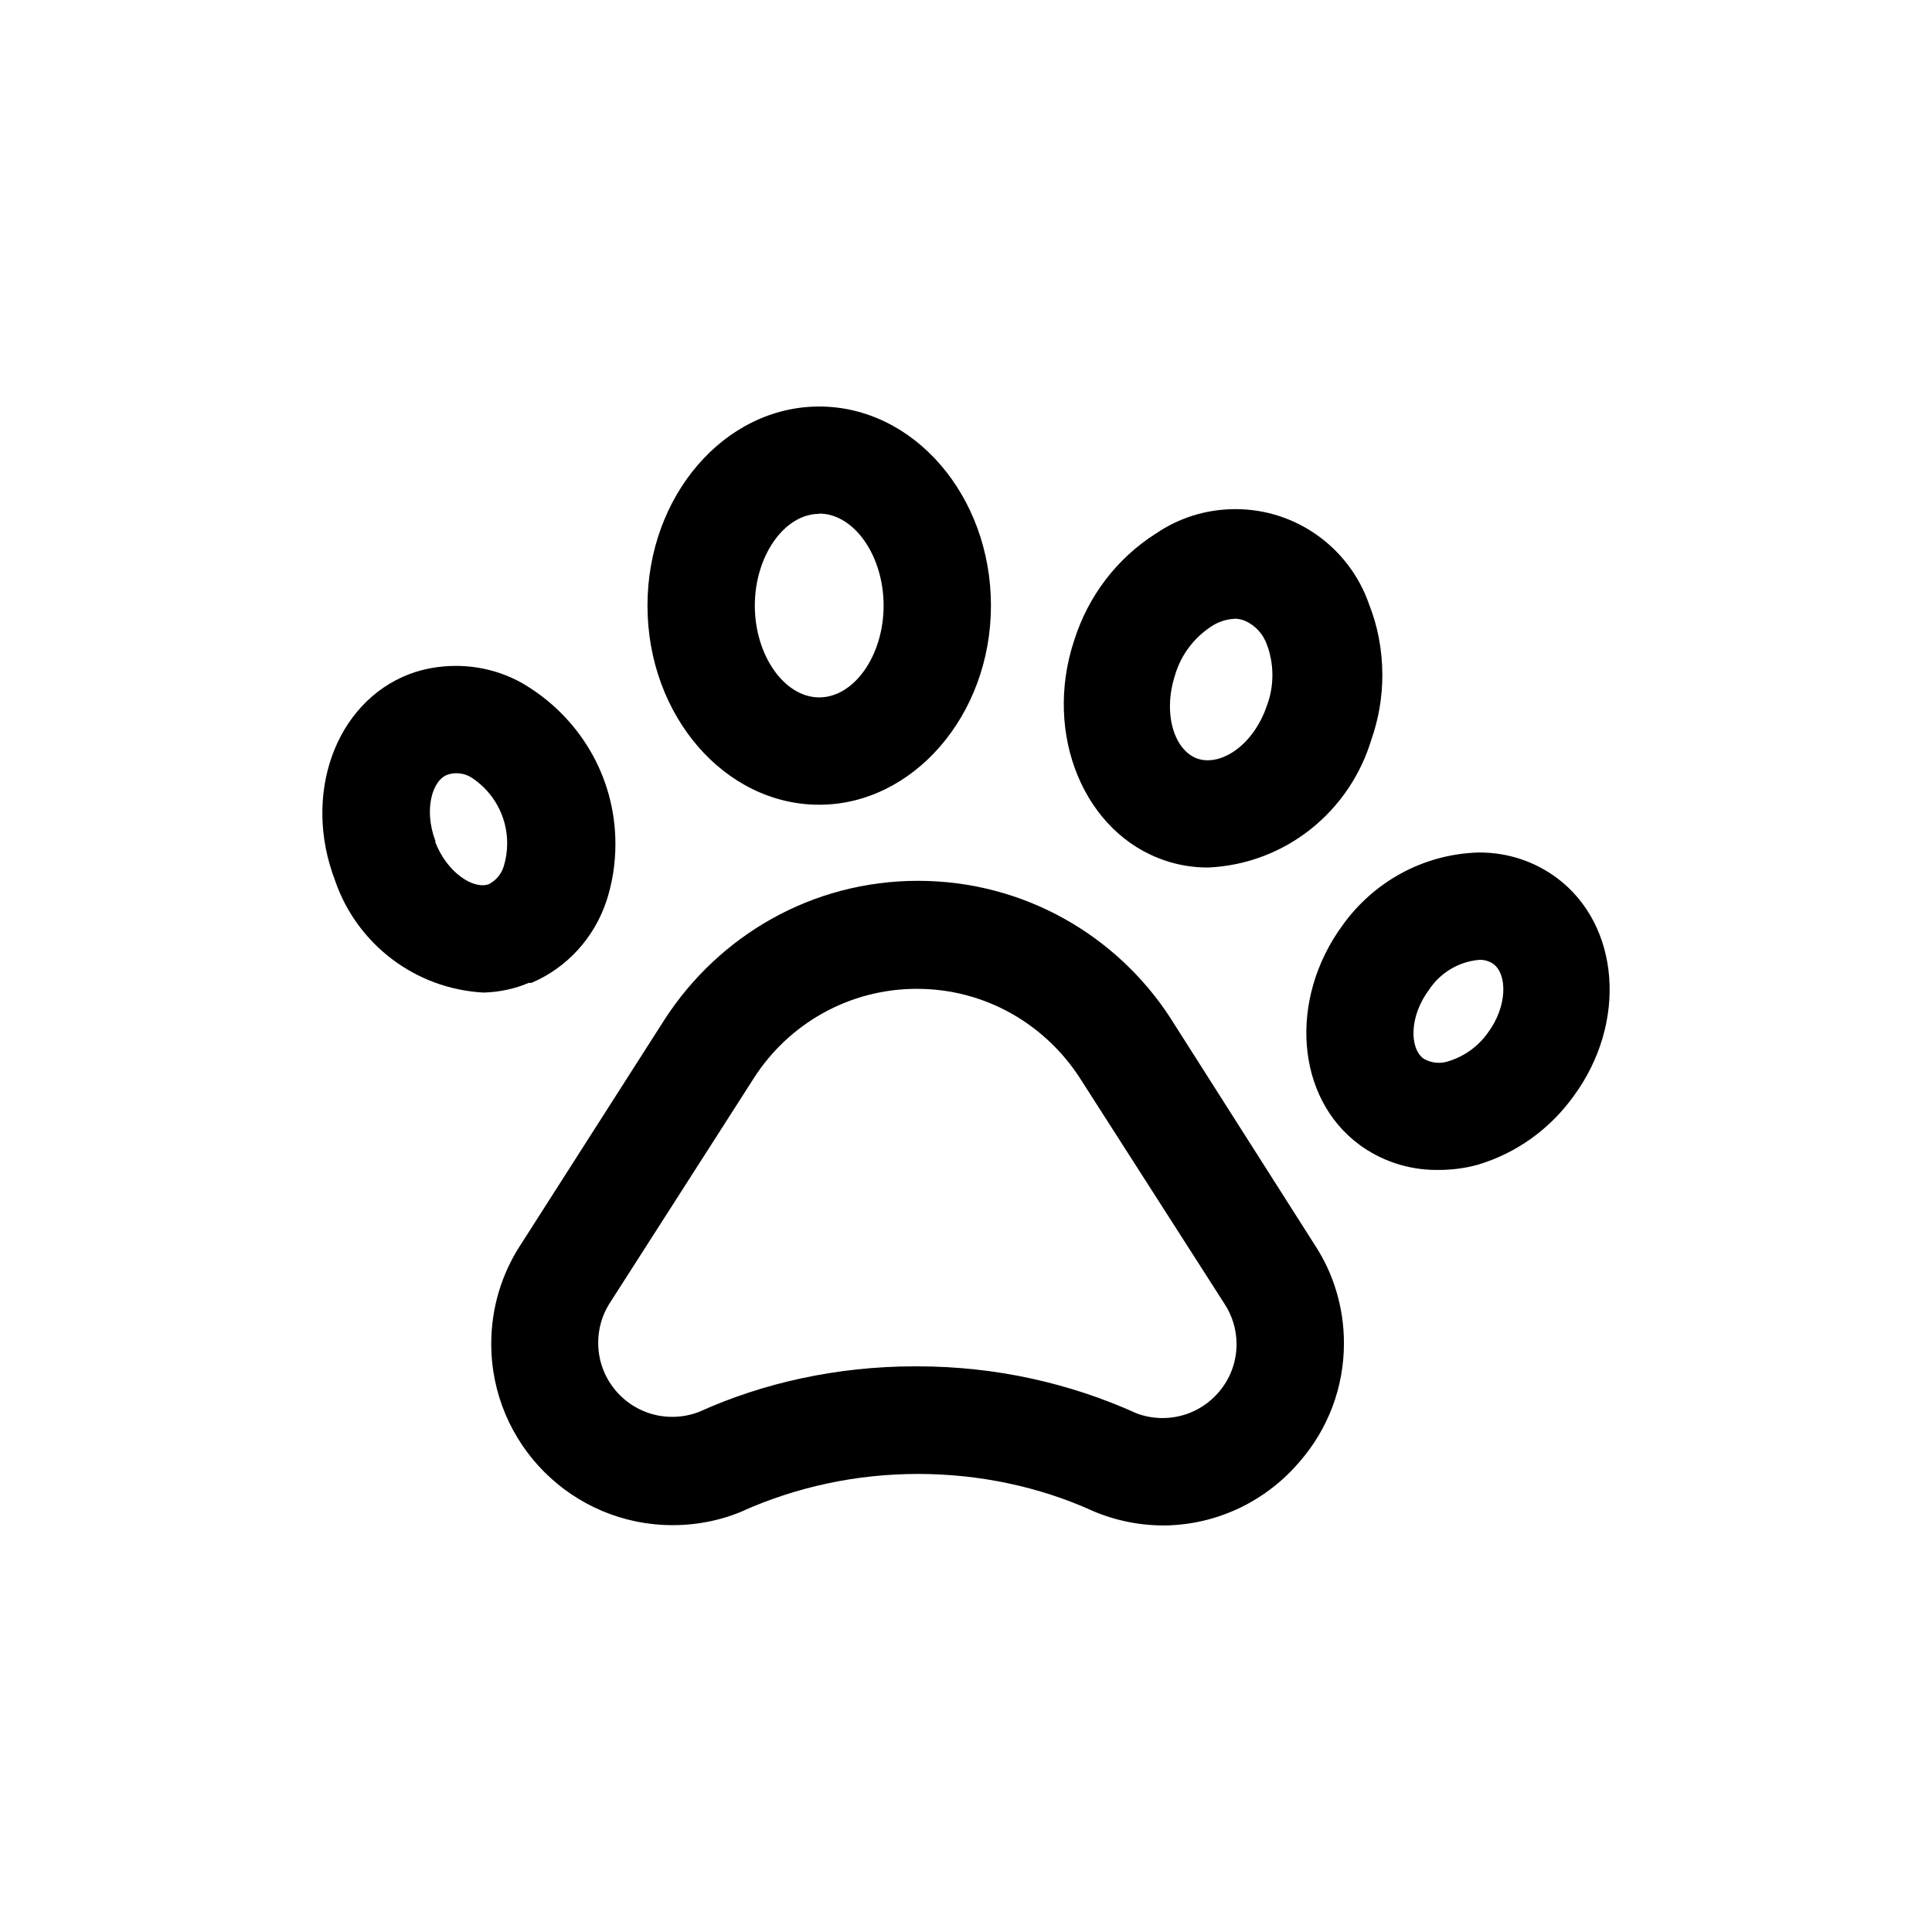
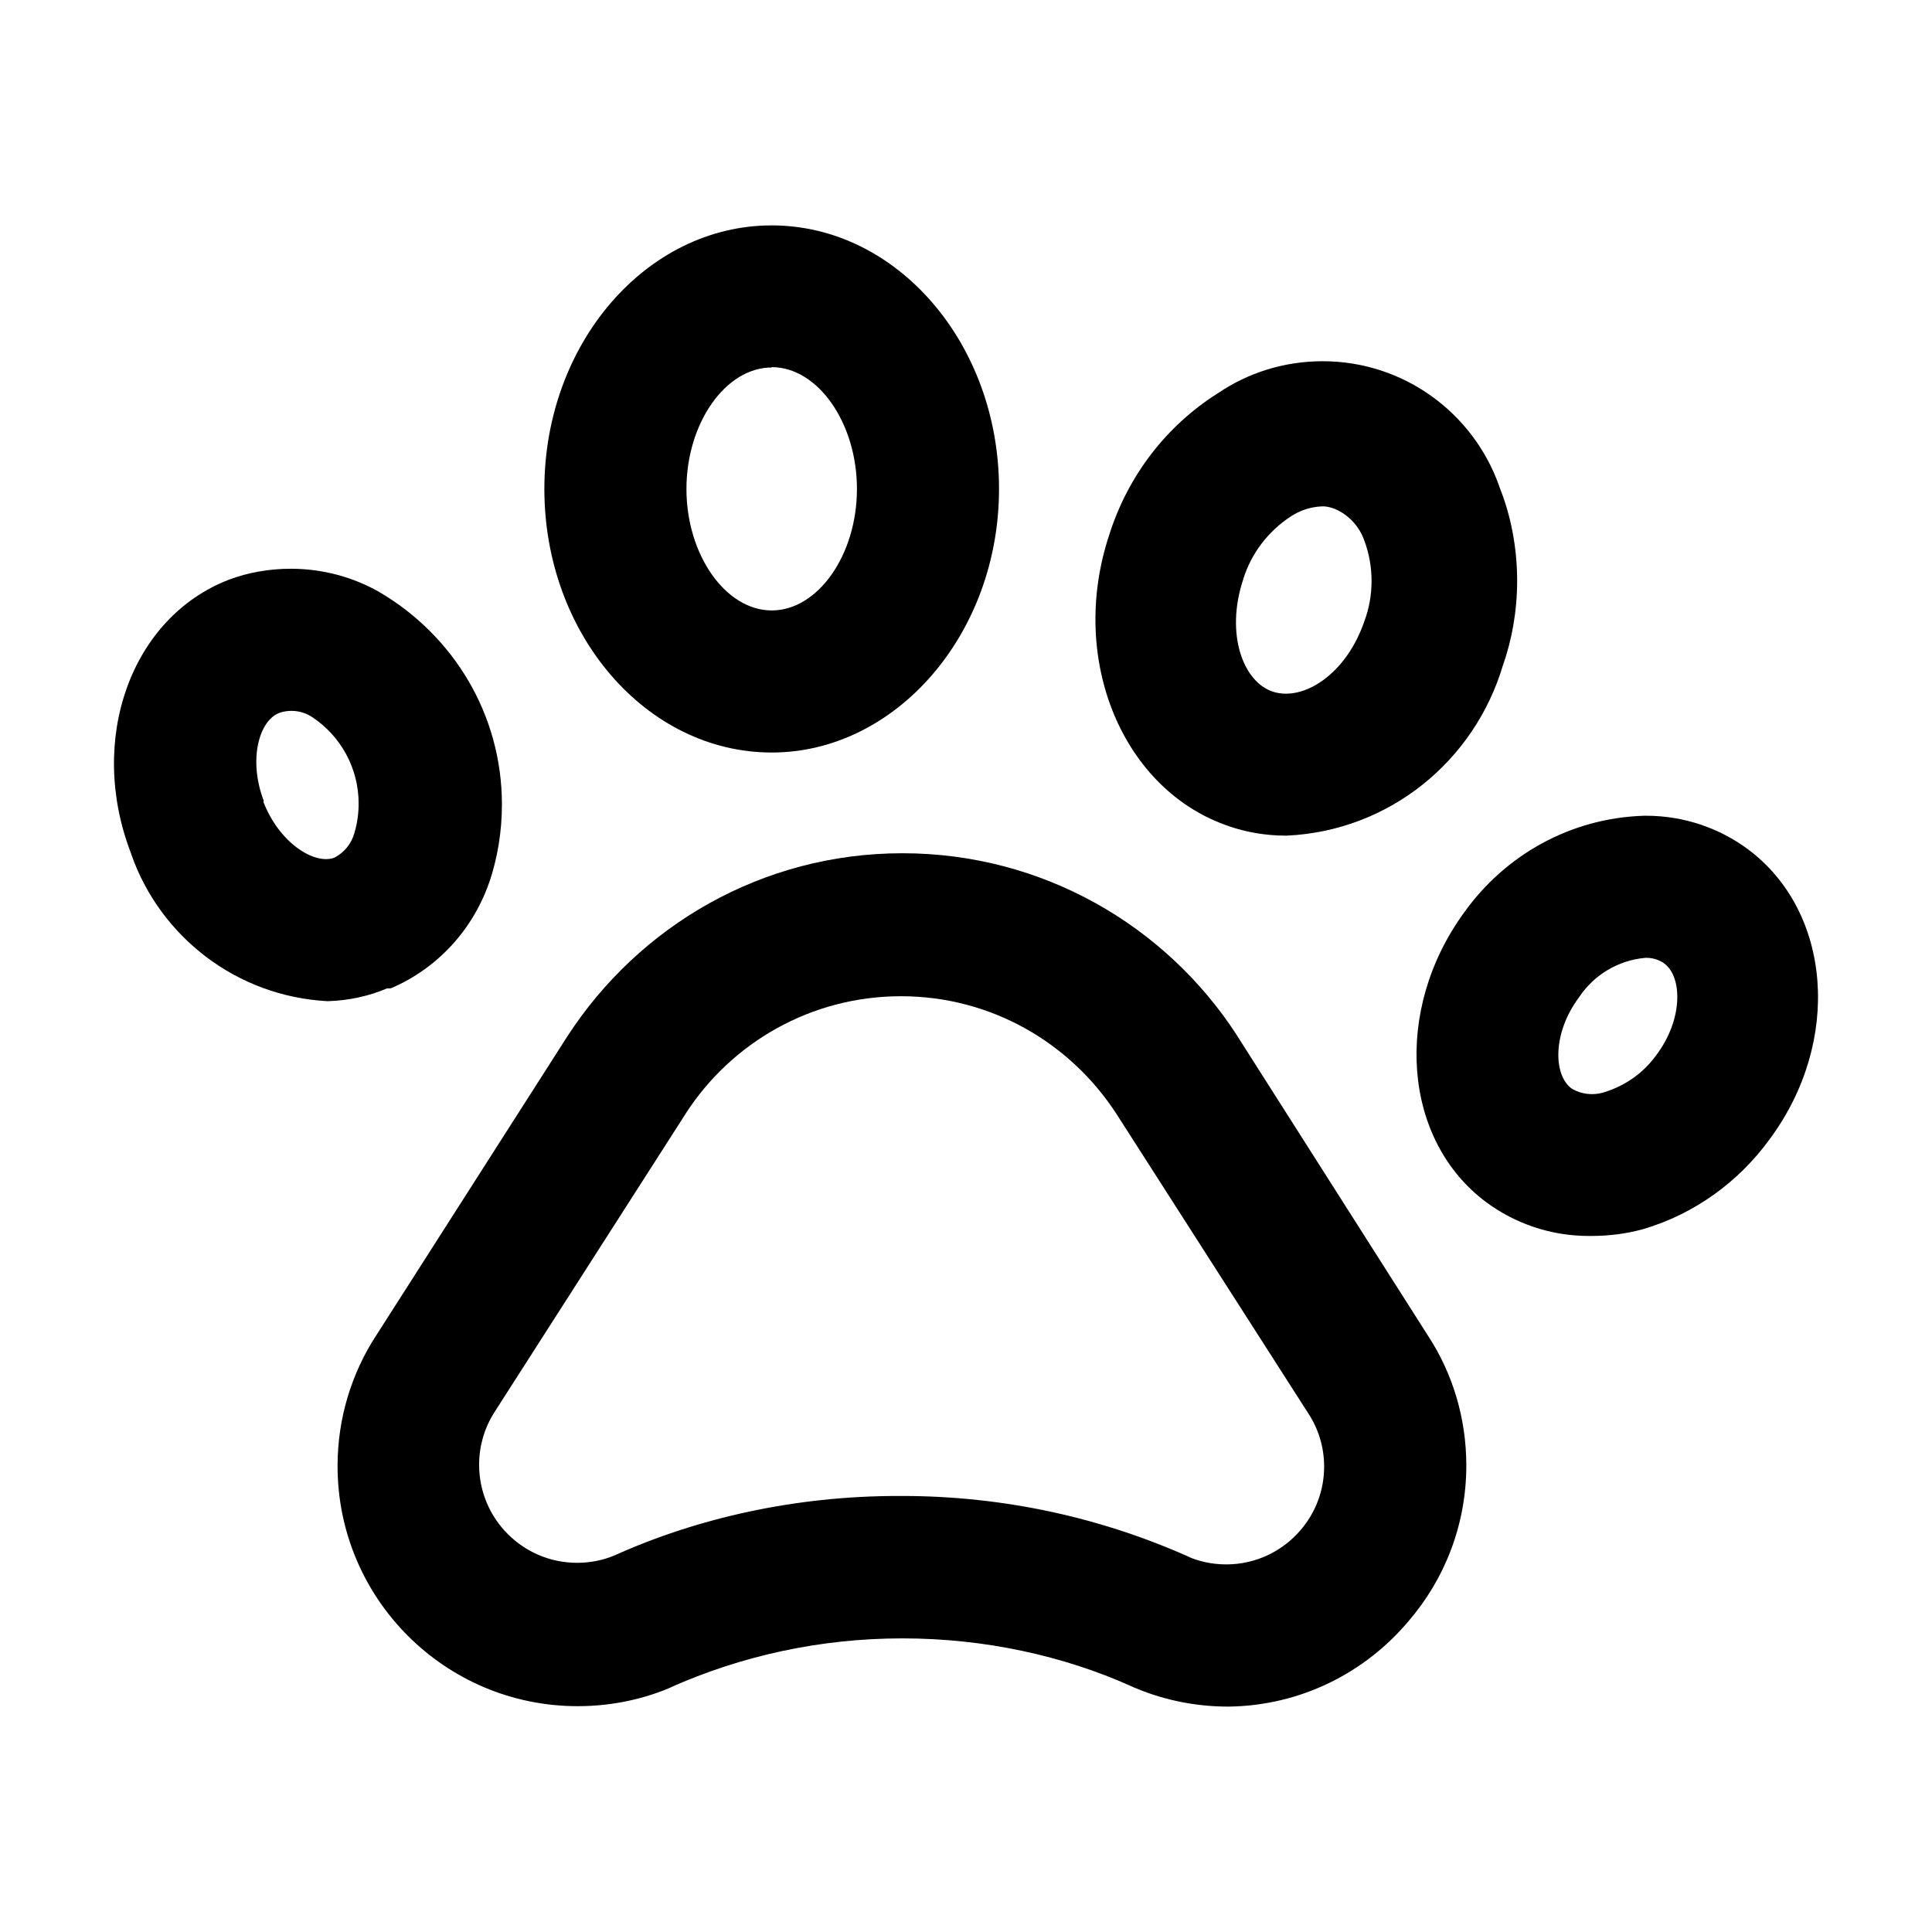
<svg xmlns="http://www.w3.org/2000/svg" version="1.1" width="1024" height="1024" viewBox="0 0 1024 1024">
  <g id="icomoon-ignore">
</g>
-   <path fill="#000" d="M616.957 808.533c-14.108-0.008-27.504-3.045-39.577-8.494l0.608 0.245c-26.934-12.049-58.372-19.067-91.449-19.067s-64.515 7.018-92.905 19.646l1.457-0.579c-11.358 5.105-24.62 8.079-38.577 8.079-53.098 0-96.142-43.044-96.142-96.142 0-19.209 5.634-37.103 15.339-52.118l-0.228 0.377 76.8-120.178c28.788-44.451 78.137-73.448 134.258-73.448s105.47 28.997 133.88 72.826l0.378 0.622 76.373 120.036c9.497 14.595 15.145 32.452 15.145 51.628 0 23.789-8.692 45.549-23.073 62.276l0.106-0.126c-17.432 20.835-43.331 34.085-72.335 34.417l-0.057 0.001zM486.539 724.195c41.186 0.036 80.296 8.882 115.562 24.753l-1.784-0.718c4.671 2.128 10.13 3.368 15.879 3.368 11.899 0 22.557-5.314 29.73-13.697l0.045-0.053c5.857-6.779 9.425-15.679 9.425-25.411 0-7.897-2.349-15.246-6.387-21.385l0.091 0.147-76.8-119.893c-18.519-28.57-50.248-47.205-86.329-47.205s-67.81 18.635-86.086 46.806l-0.243 0.399-76.8 119.893c-3.632 5.837-5.784 12.922-5.784 20.51 0 21.679 17.574 39.253 39.253 39.253 5.314 0 10.382-1.056 15.005-2.97l-0.26 0.096c33.498-15.101 72.62-23.898 113.796-23.898 0.594 0 1.187 0.002 1.779 0.005h-0.091z" />
-   <path fill="#000" d="M256.281 526.079c-36.489-1.971-66.918-25.881-78.46-58.69l-0.189-0.617c-17.493-45.369 0-94.436 39.396-109.511 7.316-2.739 15.769-4.324 24.594-4.324 13.020 0 25.234 3.451 35.777 9.488l-0.353-0.186c29.583 17.308 49.139 48.925 49.139 85.11 0 10.805-1.744 21.202-4.965 30.926l0.199-0.694c-6.568 19.687-20.946 35.226-39.362 43.2l-0.46 0.178h-1.422c-7.041 3.027-15.219 4.887-23.804 5.118l-0.089 0.002zM230.681 446.293c6.4 16.498 20.48 25.316 28.444 22.329v0c3.87-2.031 6.748-5.512 7.937-9.702l0.027-0.111c1.095-3.547 1.726-7.624 1.726-11.848 0-14.417-7.346-27.118-18.499-34.564l-0.151-0.095c-2.327-1.544-5.185-2.463-8.258-2.463-1.518 0-2.983 0.224-4.365 0.642l0.107-0.028c-8.533 2.56-13.227 18.631-6.827 35.413z" />
-   <path fill="#000" d="M434.201 426.524c-50.204 0-91.022-47.36-91.022-105.529s40.818-105.529 91.022-105.529 91.022 47.36 91.022 105.529-41.387 105.529-91.022 105.529zM434.201 272.355c-18.489 0-34.133 22.329-34.133 48.64s15.644 48.64 34.133 48.64 34.133-22.187 34.133-48.64-15.644-48.782-34.133-48.782z" />
-   <path fill="#000" d="M640.281 459.804c-0.036 0-0.080 0-0.123 0-8.099 0-15.881-1.354-23.133-3.847l0.5 0.15c-42.667-14.222-64.711-66.702-48.213-116.622v0c7.589-24.036 23.025-43.76 43.244-56.64l0.418-0.249c11.734-7.983 26.216-12.746 41.812-12.746 32.613 0 60.361 20.83 70.666 49.911l0.162 0.524c4.466 11.114 7.057 24 7.057 37.491 0 12.041-2.064 23.6-5.857 34.342l0.222-0.722c-11.353 38.519-45.544 66.494-86.546 68.401l-0.21 0.008zM654.503 327.964c-4.627 0.21-8.875 1.667-12.465 4.039l0.092-0.057c-9.091 5.936-15.876 14.75-19.112 25.129l-0.088 0.328c-7.111 21.618 0 40.96 12.089 44.8s29.298-6.969 36.551-28.444c1.787-4.737 2.822-10.212 2.822-15.929s-1.035-11.192-2.927-16.249l0.105 0.32c-1.987-5.877-6.297-10.512-11.808-12.889l-0.138-0.053c-1.204-0.486-2.601-0.838-4.057-0.99l-0.067-0.006z" />
-   <path fill="#000" d="M762.023 620.088c-0.184 0.002-0.402 0.003-0.62 0.003-15.387 0-29.602-5.017-41.098-13.505l0.189 0.134c-33.707-24.889-37.547-76.942-9.102-116.053 16.304-22.912 42.433-37.915 72.11-38.823l0.139-0.003c0.184-0.002 0.401-0.003 0.618-0.003 15.341 0 29.51 5.018 40.954 13.503l-0.186-0.132c33.707 25.031 37.689 77.084 8.818 116.053v0c-12.467 17.215-30.128 29.991-50.662 36.093l-0.68 0.173c-5.996 1.627-12.88 2.562-19.982 2.562-0.175 0-0.35-0.001-0.525-0.002h0.027zM784.068 508.728c-11.132 0.984-20.69 6.965-26.515 15.658l-0.081 0.128c-10.667 14.222-10.382 31.147-2.987 36.551 2.339 1.405 5.161 2.236 8.177 2.236 1.806 0 3.542-0.298 5.162-0.847l-0.113 0.033c8.584-2.666 15.716-7.91 20.684-14.815l0.081-0.118c10.667-14.222 10.382-31.147 3.129-36.551-1.99-1.427-4.475-2.281-7.159-2.281-0.133 0-0.266 0.002-0.398 0.006h0.019z" />
+   <path d="M650.936 904.534c-18.674-0.008-36.408-4.029-52.387-11.242l0.806 0.323c-35.652-15.949-77.272-25.241-121.053-25.241s-85.401 9.292-122.983 26.006l1.931-0.765c-15.036 6.755-32.588 10.695-51.063 10.695-70.288 0-127.27-56.982-127.27-127.27 0-25.425 7.458-49.115 20.307-68.99l-0.3 0.497 101.664-159.082c38.106-58.839 103.433-97.226 177.722-97.226s139.616 38.387 177.224 96.4l0.498 0.826 101.099 158.898c12.569 19.317 20.047 42.958 20.047 68.344 0 31.493-11.506 60.297-30.543 82.436l0.142-0.168c-23.078 27.579-57.359 45.119-95.753 45.559l-0.075 0.001zM478.296 792.89c54.518 0.048 106.294 11.756 152.972 32.769l-2.36-0.952c6.183 2.818 13.412 4.46 21.021 4.46 15.751 0 29.859-7.036 39.354-18.131l0.057-0.071c7.753-8.975 12.479-20.755 12.479-33.637 0-10.453-3.111-20.184-8.457-28.309l0.121 0.195-101.664-158.707c-24.513-37.822-66.514-62.487-114.277-62.487s-89.764 24.665-113.956 61.956l-0.321 0.531-101.664 158.707c-4.808 7.727-7.656 17.104-7.656 27.152 0 28.699 23.262 51.961 51.961 51.961 7.036 0 13.742-1.398 19.865-3.93l-0.344 0.126c44.34-19.991 96.128-31.632 150.636-31.632 0.786 0 1.571 0.002 2.355 0.005h-0.121z" />
+   <path d="M173.494 530.64c-48.303-2.607-88.584-34.257-103.858-77.692l-0.249-0.815c-23.157-60.057 0-125.006 52.152-144.965 9.686-3.627 20.875-5.722 32.556-5.722 17.238 0 33.406 4.567 47.357 12.56l-0.467-0.246c39.159 22.912 65.045 64.765 65.045 112.662 0 14.303-2.308 28.066-6.573 40.94l0.265-0.916c-8.692 26.059-27.726 46.632-52.106 57.186l-0.61 0.238h-1.884c-9.321 4.005-20.145 6.471-31.508 6.774l-0.119 0.002zM139.608 425.024c8.47 21.838 27.11 33.512 37.654 29.559v0c5.124-2.691 8.932-7.294 10.505-12.84l0.033-0.147c1.449-4.693 2.284-10.090 2.284-15.682 0-19.085-9.722-35.896-24.487-45.754l-0.199-0.125c-3.083-2.042-6.865-3.261-10.934-3.261-2.010 0-3.949 0.296-5.781 0.852l0.143-0.040c-11.293 3.388-17.511 24.661-9.035 46.879z" />
+   <path d="M409.014 398.853c-66.458 0-120.488-62.69-120.488-139.693s54.030-139.693 120.488-139.693 120.488 62.69 120.488 139.693-54.785 139.693-120.488 139.693zM409.014 194.776c-24.477 0-45.185 29.559-45.185 64.384s20.708 64.384 45.185 64.384 45.185-29.369 45.185-64.384-20.708-64.574-45.185-64.574z" />
+   <path d="M681.814 442.909c-0.048 0-0.104 0-0.165 0-10.721 0-21.023-1.792-30.621-5.095l0.662 0.198c-56.479-18.824-85.663-88.296-63.819-154.38v0c10.043-31.818 30.477-57.926 57.242-74.976l0.556-0.327c15.532-10.569 34.706-16.874 55.348-16.874 43.173 0 79.903 27.574 93.544 66.069l0.216 0.692c5.912 14.714 9.343 31.77 9.343 49.629 0 15.941-2.73 31.238-7.753 45.46l0.294-0.956c-15.031 50.987-60.286 88.022-114.566 90.547l-0.276 0.008zM700.638 268.385c-6.127 0.276-11.749 2.207-16.503 5.347l0.122-0.075c-12.037 7.856-21.018 19.526-25.298 33.265l-0.118 0.436c-9.415 28.614 0 54.22 16.001 59.302s38.784-9.225 48.383-37.654c2.363-6.273 3.734-13.518 3.734-21.083s-1.371-14.816-3.875-21.511l0.141 0.422c-2.629-7.779-8.337-13.914-15.63-17.059l-0.18-0.071c-1.594-0.642-3.441-1.108-5.371-1.308l-0.091-0.006z" />
+   <path d="M842.964 655.081c-0.244 0.002-0.534 0.003-0.818 0.003-20.367 0-39.184-6.643-54.406-17.879l0.249 0.176c-44.621-32.947-49.703-101.854-12.048-153.625 21.584-30.328 56.173-50.191 95.456-51.393l0.181-0.003c0.244-0.002 0.533-0.003 0.816-0.003 20.309 0 39.062 6.644 54.214 17.877l-0.246-0.174c44.621 33.137 49.893 102.038 11.674 153.625v0c-16.505 22.789-39.884 39.699-67.066 47.775l-0.902 0.227c-7.94 2.155-17.050 3.39-26.45 3.39-0.229 0-0.464-0.001-0.693-0.002h0.033zM872.149 507.667c-14.738 1.302-27.386 9.221-35.101 20.728l-0.105 0.17c-14.123 18.824-13.742 41.233-3.953 48.383 3.095 1.861 6.829 2.962 10.823 2.962 2.388 0 4.688-0.394 6.836-1.123l-0.149 0.045c11.362-3.53 20.804-10.472 27.38-19.609l0.105-0.154c14.123-18.824 13.742-41.233 4.143-48.383-2.632-1.889-5.921-3.019-9.475-3.019-0.175 0-0.35 0.002-0.524 0.006h0.025z" />
</svg>
